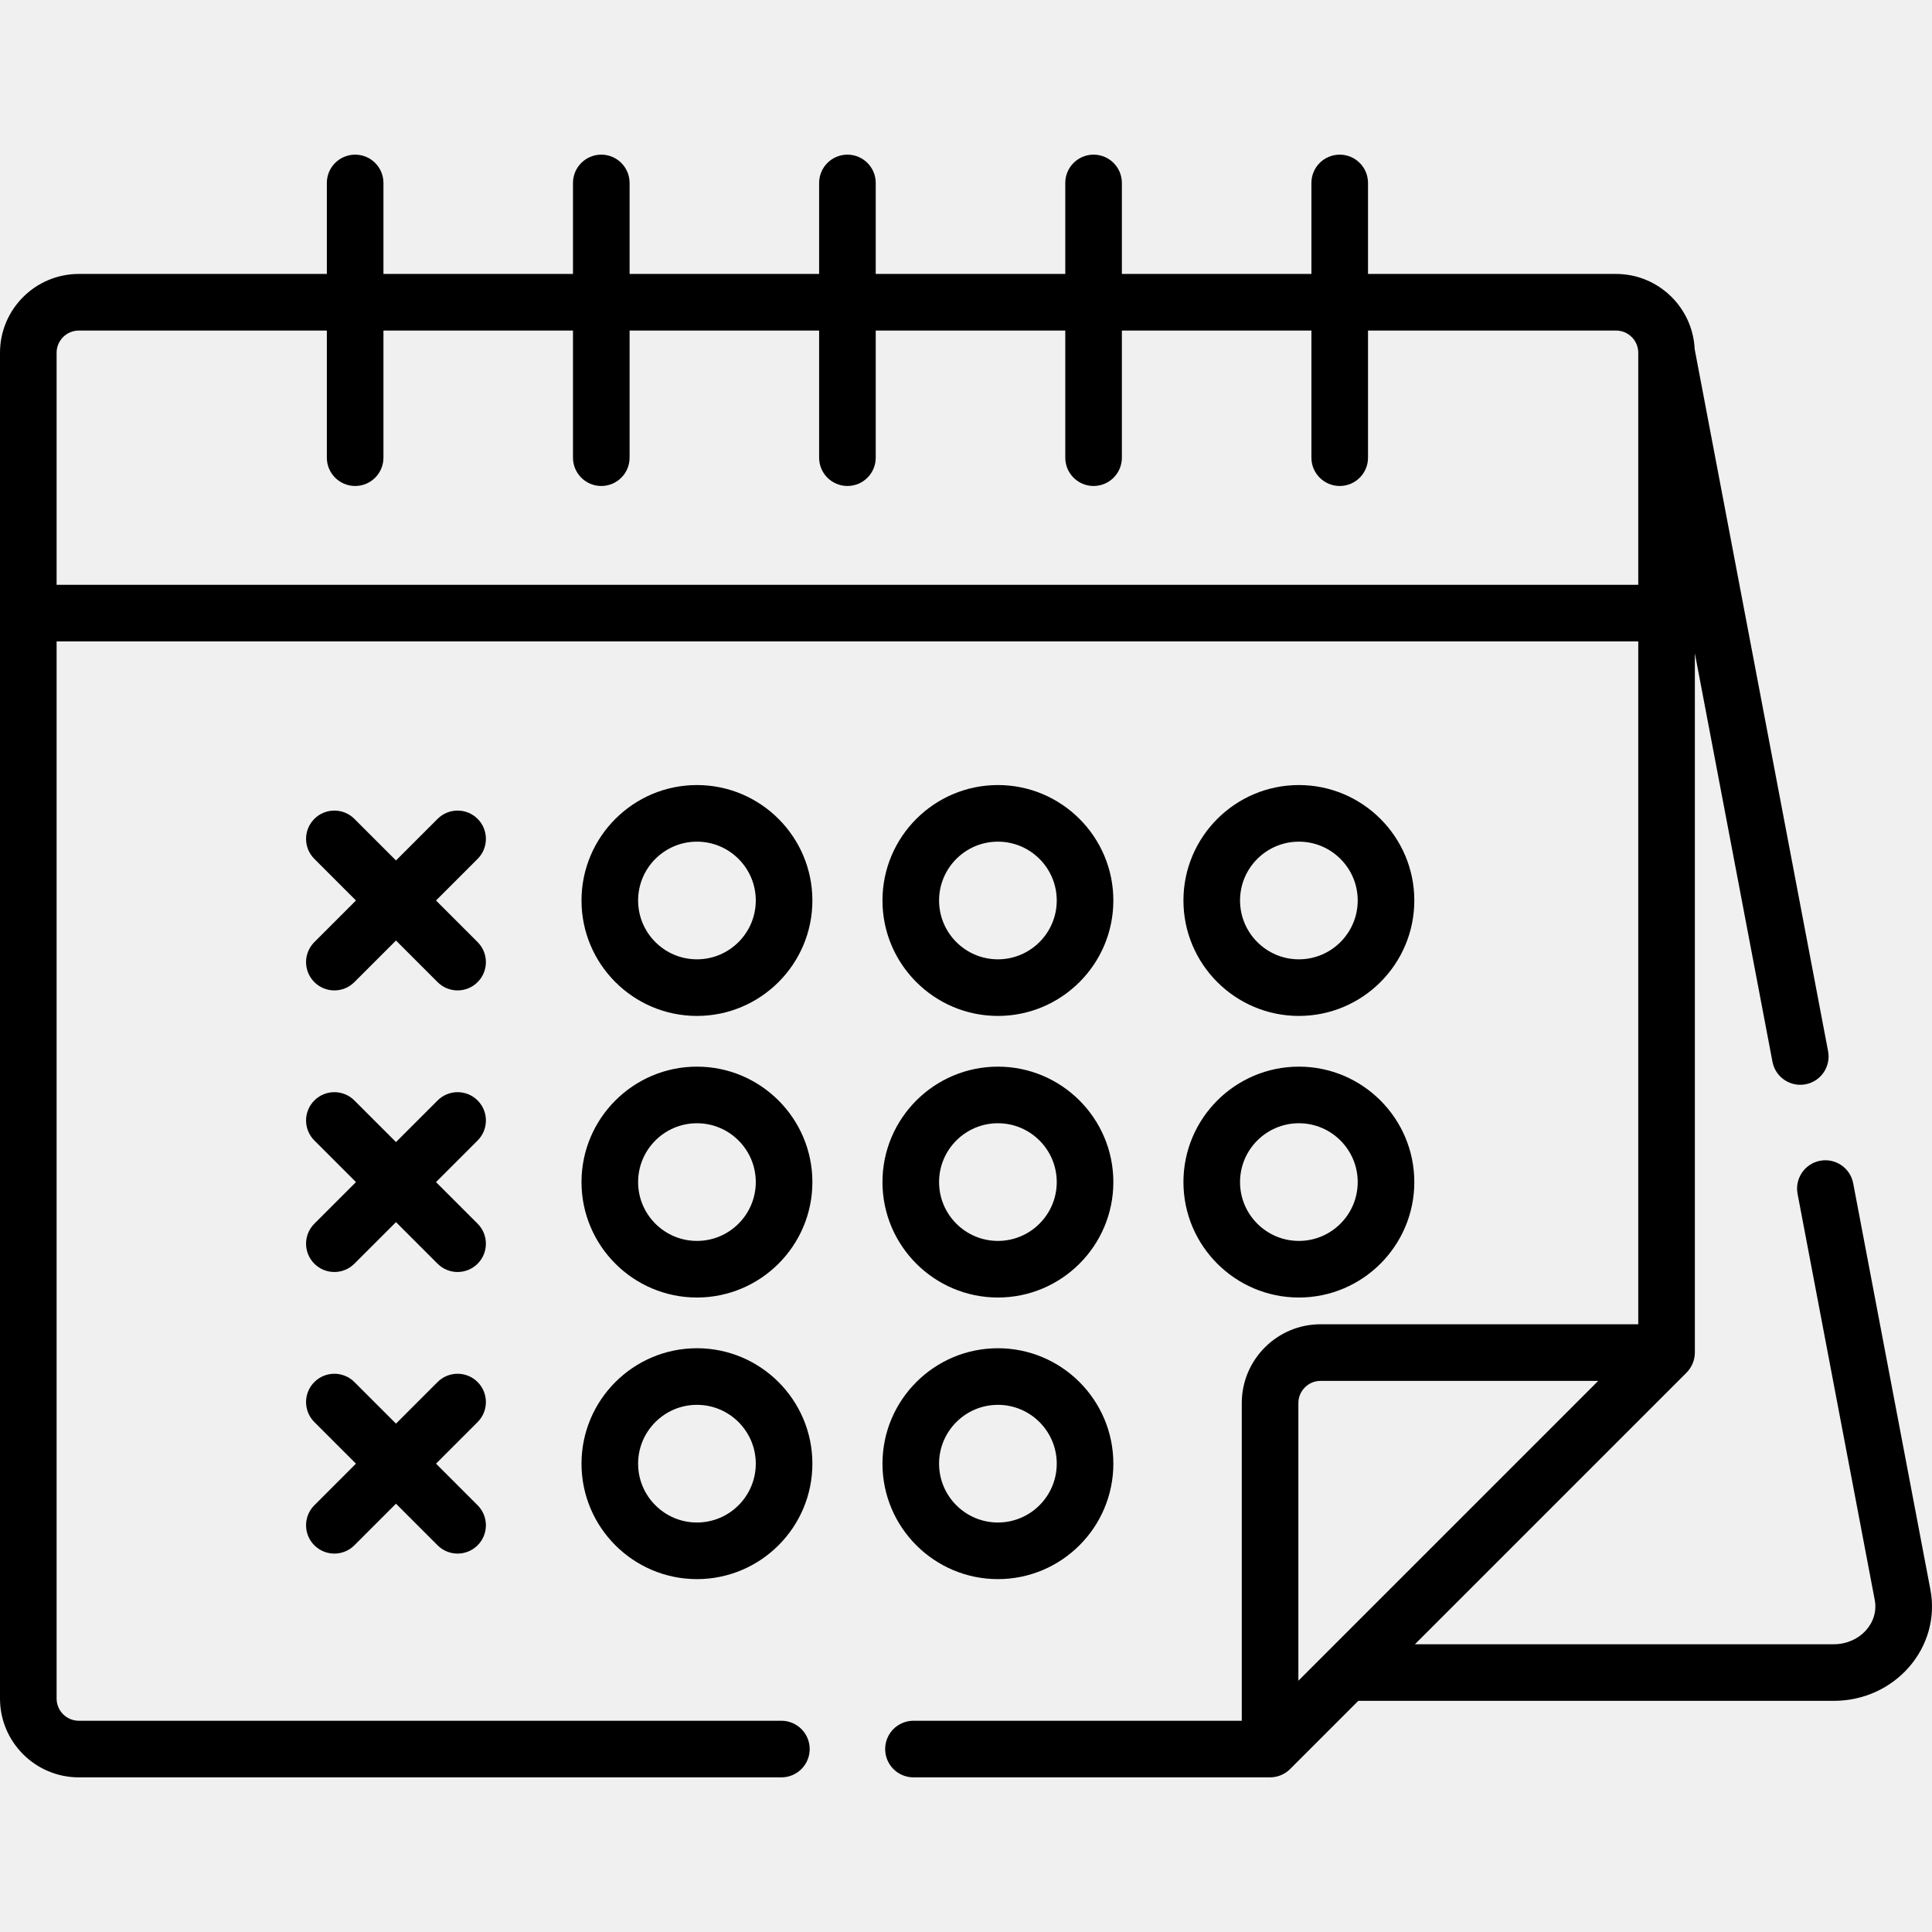
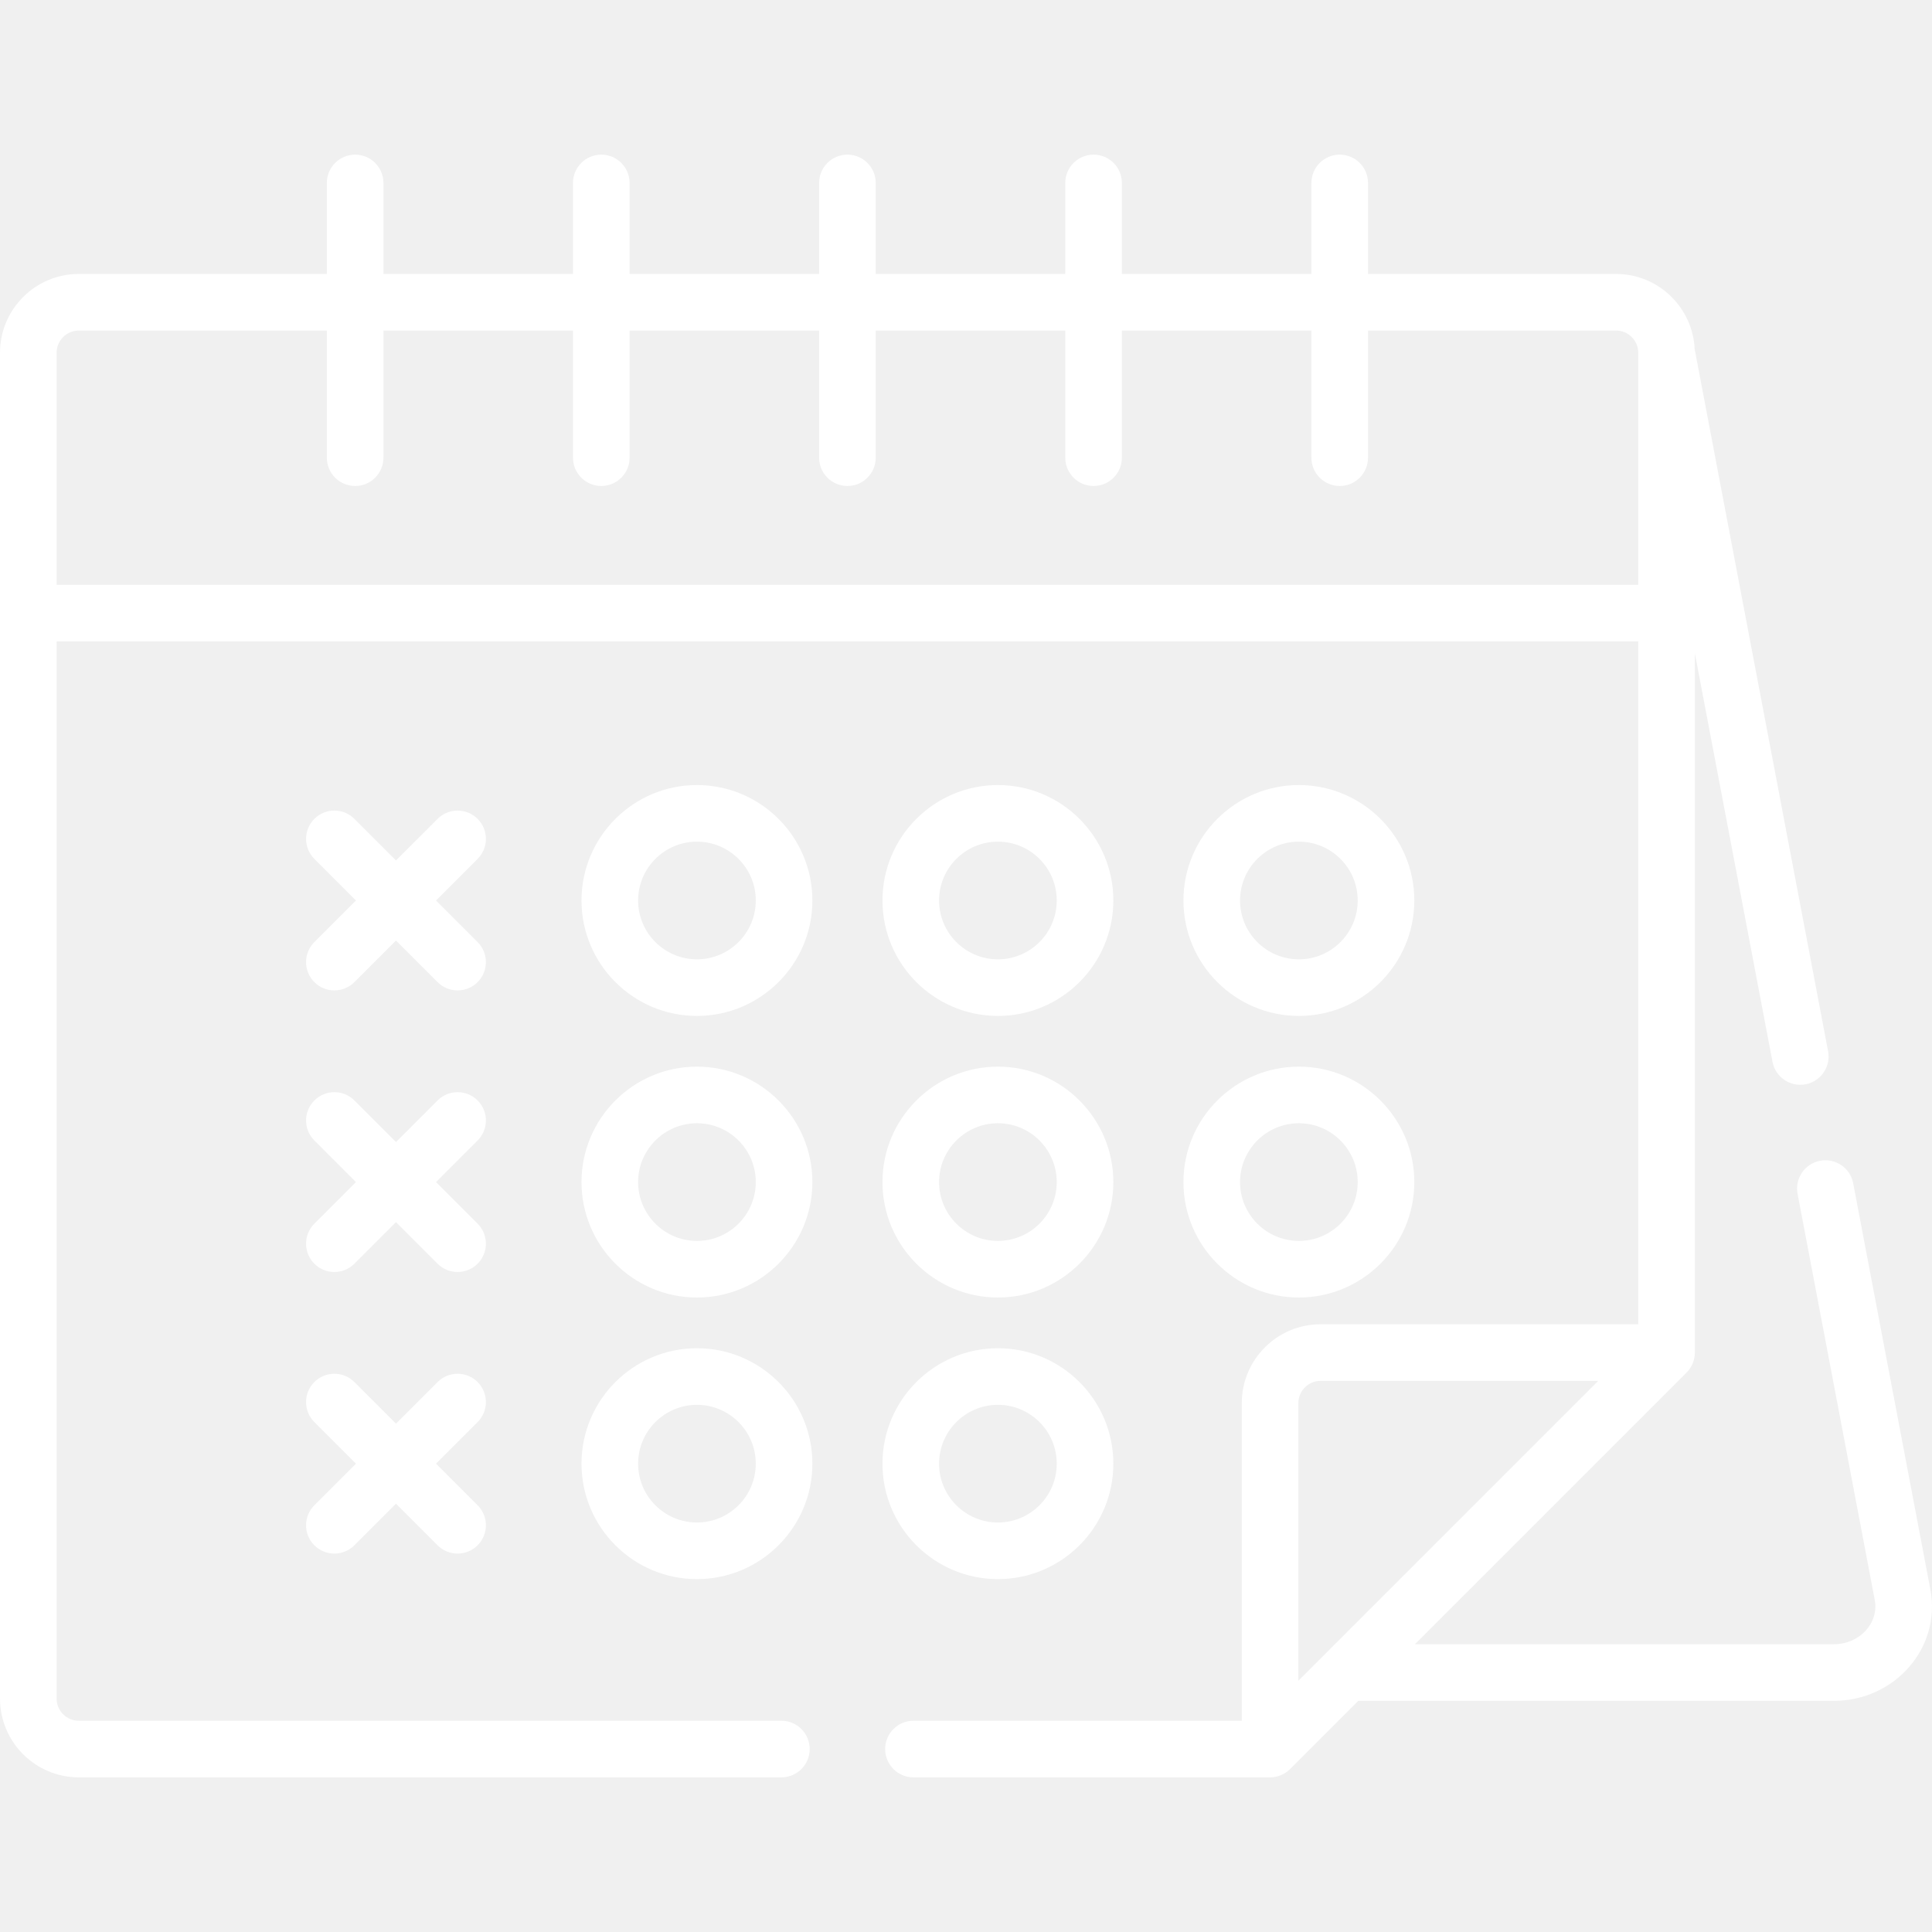
- <svg xmlns="http://www.w3.org/2000/svg" version="1.1" id="Capa_1" x="0px" y="0px" viewBox="0 0 512 512" style="enable-background:new 0 0 512 512;" xml:space="preserve">
+ <svg xmlns="http://www.w3.org/2000/svg" version="1.1" id="Capa_1" x="0px" y="0px" viewBox="0 0 512 512" style="enable-background:new 0 0 512 512;" xml:space="preserve" fill="white">
  <g>
    <g>
      <path d="M184.698,208.046c-16.869,0-30.593,13.724-30.593,30.593s13.724,30.593,30.593,30.593    c16.869,0,30.593-13.724,30.593-30.593S201.567,208.046,184.698,208.046z M184.698,254.231c-8.598,0-15.592-6.994-15.592-15.592    c0-8.598,6.994-15.592,15.592-15.592c8.597,0,15.592,6.994,15.592,15.592C200.29,247.236,193.295,254.231,184.698,254.231z" />
    </g>
  </g>
  <g>
    <g>
      <path d="M264.457,208.046c-16.869,0-30.594,13.724-30.594,30.593s13.725,30.593,30.594,30.593s30.593-13.724,30.593-30.593    S281.326,208.046,264.457,208.046z M264.457,254.231c-8.599,0-15.593-6.994-15.593-15.592s6.995-15.592,15.593-15.592    s15.592,6.994,15.592,15.592S273.054,254.231,264.457,254.231z" />
    </g>
  </g>
  <g>
    <g>
      <path d="M344.216,208.046c-16.869,0-30.593,13.724-30.593,30.593s13.724,30.593,30.593,30.593s30.593-13.724,30.593-30.593    S361.084,208.046,344.216,208.046z M344.216,254.231c-8.598,0-15.592-6.994-15.592-15.592s6.995-15.592,15.592-15.592    c8.597,0,15.592,6.994,15.592,15.592S352.813,254.231,344.216,254.231z" />
    </g>
  </g>
  <g>
    <g>
      <path d="M184.698,282.671c-16.869,0-30.593,13.724-30.593,30.593c0,16.869,13.724,30.593,30.593,30.593    c16.869,0,30.593-13.724,30.593-30.593C215.291,296.395,201.567,282.671,184.698,282.671z M184.698,328.856    c-8.598,0-15.592-6.994-15.592-15.592c0-8.598,6.994-15.592,15.592-15.592c8.597,0,15.592,6.994,15.592,15.592    C200.29,321.862,193.295,328.856,184.698,328.856z" />
    </g>
  </g>
  <g>
    <g>
      <path d="M344.216,282.671c-16.869,0-30.593,13.724-30.593,30.593c0,16.869,13.724,30.593,30.593,30.593    s30.593-13.724,30.593-30.593C374.808,296.395,361.084,282.671,344.216,282.671z M344.216,328.856    c-8.598,0-15.592-6.994-15.592-15.592c0-8.598,6.995-15.592,15.592-15.592c8.597,0,15.592,6.994,15.592,15.592    C359.807,321.862,352.813,328.856,344.216,328.856z" />
    </g>
  </g>
  <g>
    <g>
      <path d="M264.457,282.671c-16.869,0-30.594,13.724-30.594,30.593c0,16.869,13.725,30.593,30.594,30.593    s30.593-13.724,30.593-30.593C295.05,296.395,281.326,282.671,264.457,282.671z M264.457,328.856    c-8.599,0-15.593-6.994-15.593-15.592c0-8.598,6.995-15.592,15.593-15.592s15.592,6.994,15.592,15.592    C280.049,321.862,273.054,328.856,264.457,328.856z" />
    </g>
  </g>
  <g>
    <g>
      <path d="M264.457,357.296c-16.869,0-30.593,13.725-30.593,30.594s13.724,30.593,30.593,30.593s30.593-13.724,30.593-30.593    S281.326,357.296,264.457,357.296z M264.457,403.481c-8.599,0-15.593-6.994-15.593-15.592c0.001-8.597,6.995-15.593,15.593-15.593    s15.592,6.994,15.592,15.593C280.049,396.487,273.054,403.481,264.457,403.481z" />
    </g>
  </g>
  <g>
    <g>
      <path d="M184.698,357.296c-16.869,0-30.593,13.725-30.593,30.594s13.724,30.593,30.593,30.593    c16.869,0,30.593-13.724,30.593-30.593S201.567,357.296,184.698,357.296z M184.698,403.481c-8.598,0-15.592-6.994-15.592-15.592    c0-8.598,6.994-15.593,15.592-15.593c8.597,0,15.592,6.994,15.592,15.593C200.289,396.487,193.295,403.481,184.698,403.481z" />
    </g>
  </g>
  <g>
    <g>
      <path d="M115.548,238.64l11.026-11.026c2.929-2.929,2.929-7.677-0.001-10.607c-2.928-2.928-7.677-2.929-10.607,0.001    l-11.025,11.025l-11.025-11.025c-2.929-2.929-7.678-2.93-10.607-0.001c-2.93,2.93-2.93,7.678-0.001,10.607l11.026,11.026    l-11.026,11.026c-2.931,2.928-2.931,7.676-0.001,10.607c1.464,1.464,3.384,2.196,5.303,2.196s3.839-0.732,5.304-2.197    l11.025-11.025l11.025,11.025c1.465,1.465,3.384,2.197,5.304,2.197c1.919,0,3.839-0.732,5.303-2.196    c2.93-2.93,2.93-7.678,0.001-10.607L115.548,238.64z" />
    </g>
  </g>
  <g>
    <g>
      <path d="M115.548,313.265l11.026-11.026c2.929-2.929,2.929-7.677-0.001-10.607c-2.928-2.928-7.677-2.929-10.607,0.001    l-11.025,11.025l-11.025-11.025c-2.929-2.93-7.678-2.929-10.607-0.001c-2.93,2.93-2.93,7.678-0.001,10.607l11.026,11.026    l-11.026,11.026c-2.931,2.928-2.931,7.676-0.001,10.607c1.464,1.464,3.384,2.196,5.303,2.196s3.839-0.732,5.304-2.197    l11.025-11.025l11.025,11.025c1.465,1.465,3.384,2.197,5.304,2.197c1.919,0,3.839-0.732,5.303-2.196    c2.93-2.93,2.93-7.678,0.001-10.607L115.548,313.265z" />
    </g>
  </g>
  <g>
    <g>
      <path d="M126.573,398.913l-11.025-11.025l11.025-11.025c2.927-2.929,2.927-7.677-0.002-10.608c-2.93-2.928-7.678-2.928-10.608,0    l-11.025,11.025l-11.025-11.025c-2.93-2.928-7.678-2.928-10.608,0c-2.929,2.93-2.929,7.678,0,10.608l11.025,11.025l-11.025,11.025    c-2.929,2.93-2.929,7.678,0,10.608c1.465,1.464,3.385,2.196,5.304,2.196c1.919,0,3.839-0.732,5.304-2.196l11.025-11.025    l11.025,11.025c1.465,1.464,3.385,2.196,5.304,2.196s3.839-0.732,5.304-2.196C129.502,406.59,129.502,401.842,126.573,398.913z" />
    </g>
  </g>
  <g>
    <g>
      <path d="M511.569,421.227l-20.455-107.645c-0.773-4.069-4.708-6.741-8.77-5.968c-4.069,0.773-6.741,4.699-5.968,8.77    l20.455,107.645c1.144,6.025-3.943,11.712-10.872,11.712h-110.99l71.99-71.989c1.317-1.317,2.196-3.241,2.196-5.304V173.133    l20.569,108.248c0.773,4.069,4.703,6.742,8.769,5.968c4.069-0.773,6.741-4.699,5.968-8.77L449.106,92.522    c-0.509-11.069-9.647-19.923-20.838-19.923h-65.73V48.482c0-4.143-3.357-7.5-7.5-7.5c-4.143,0-7.5,3.357-7.5,7.5v24.116h-50.23    V48.482c0-4.143-3.357-7.5-7.5-7.5s-7.5,3.357-7.5,7.5v24.116h-50.231V48.482c0-4.143-3.357-7.5-7.5-7.5s-7.5,3.357-7.5,7.5    v24.116h-50.23V48.482c0-4.143-3.357-7.5-7.5-7.5s-7.5,3.357-7.5,7.5v24.116h-50.23V48.482c0-4.143-3.357-7.5-7.5-7.5    c-4.143,0-7.5,3.357-7.5,7.5v24.116H20.887C9.37,72.599,0,81.968,0,93.486v356.646c0,11.517,9.37,20.886,20.887,20.886h186.19    c4.143,0,7.5-3.357,7.5-7.5s-3.357-7.5-7.5-7.5H20.887c-3.245,0-5.886-2.64-5.886-5.885V169.981h419.154v180.964h-84.186    c-11.517,0-20.886,9.37-20.886,20.887v84.185h-87.005c-4.143,0-7.5,3.357-7.5,7.5c0,4.143,3.357,7.5,7.5,7.5h94.505    c1.935,0,3.875-0.767,5.304-2.196l18.08-18.08H485.96C502.25,450.741,514.483,436.559,511.569,421.227z M15.001,154.98V93.486    c0-3.245,2.641-5.886,5.886-5.886h65.73v33.69c0,4.143,3.357,7.5,7.5,7.5c4.143,0,7.5-3.357,7.5-7.5v-33.69h50.23v33.69    c0,4.143,3.357,7.5,7.5,7.5s7.5-3.357,7.5-7.5v-33.69h50.23v33.69c0,4.143,3.357,7.5,7.5,7.5s7.5-3.357,7.5-7.5v-33.69h50.231    v33.69c0,4.143,3.357,7.5,7.5,7.5s7.5-3.357,7.5-7.5v-33.69h50.23v33.69c0,4.143,3.357,7.5,7.5,7.5c4.143,0,7.5-3.357,7.5-7.5    v-33.69h65.73c3.245,0,5.886,2.641,5.886,5.886v61.495H15.001z M344.083,445.41v-73.577c0-3.245,2.64-5.886,5.885-5.886h73.578    C416.041,373.453,351.604,437.889,344.083,445.41z" />
    </g>
  </g>
  <g>
</g>
  <g>
</g>
  <g>
</g>
  <g>
</g>
  <g>
</g>
  <g>
</g>
  <g>
</g>
  <g>
</g>
  <g>
</g>
  <g>
</g>
  <g>
</g>
  <g>
</g>
  <g>
</g>
  <g>
</g>
  <g>
</g>
</svg>
